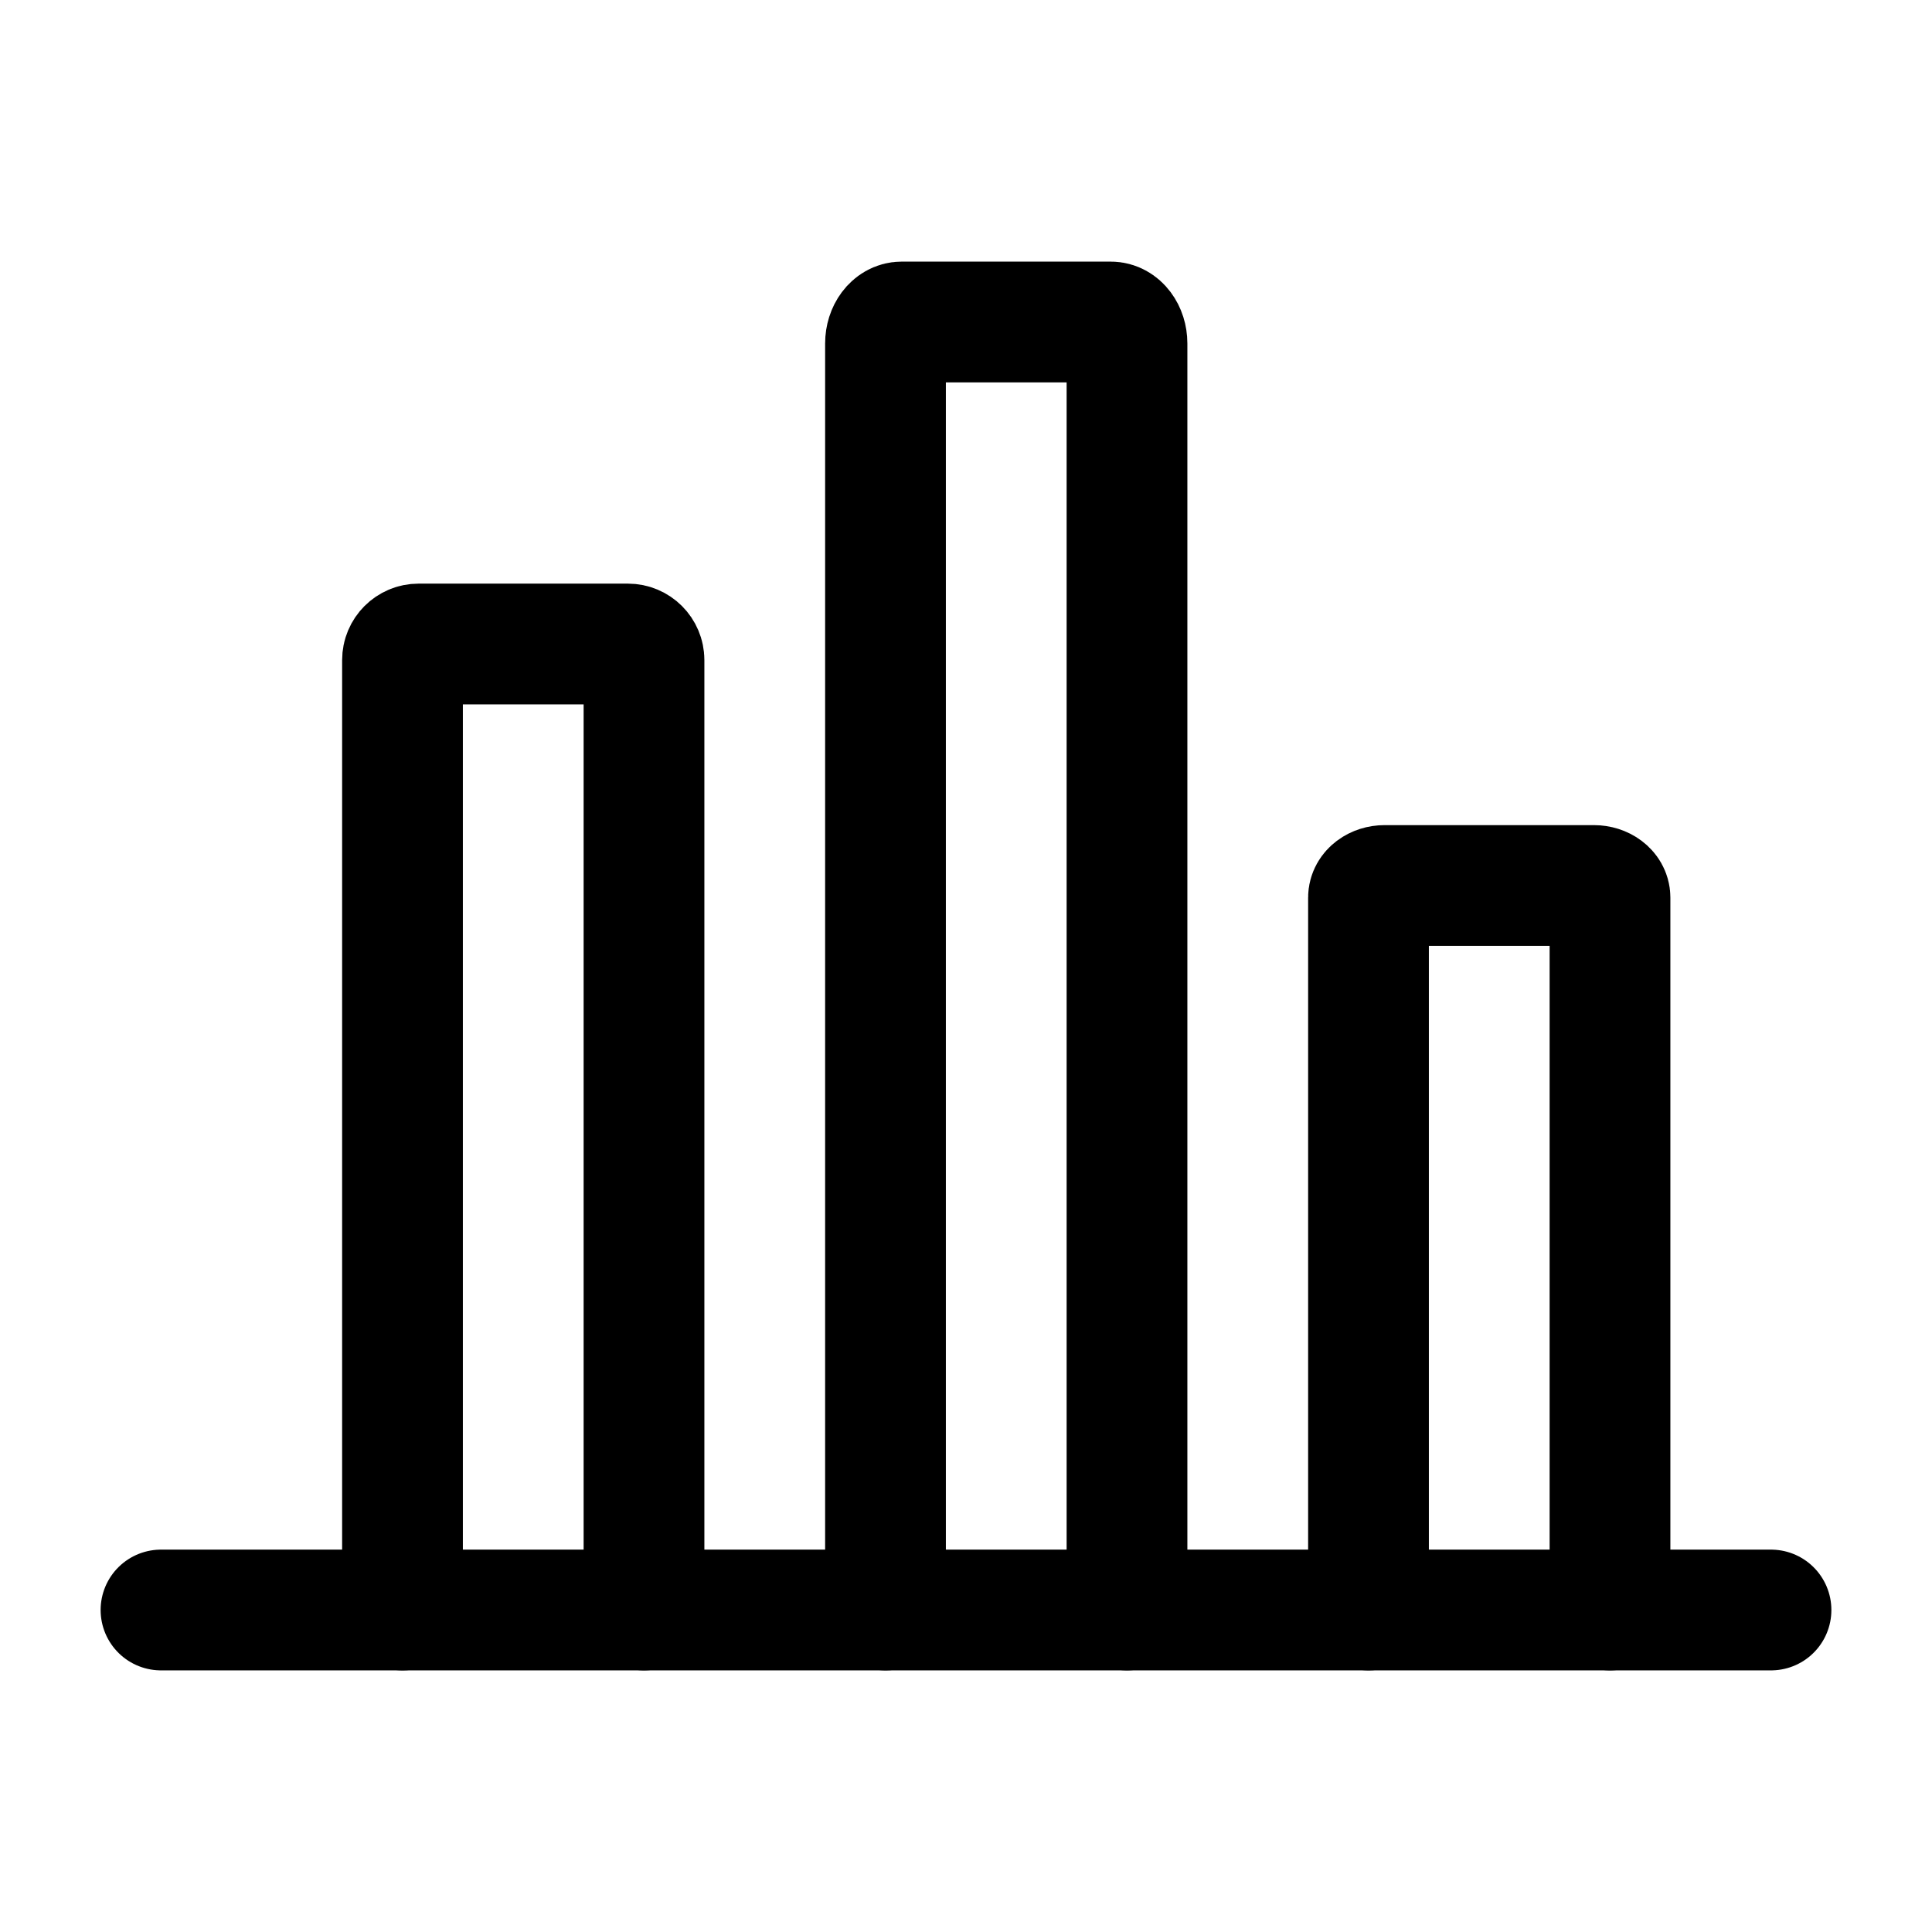
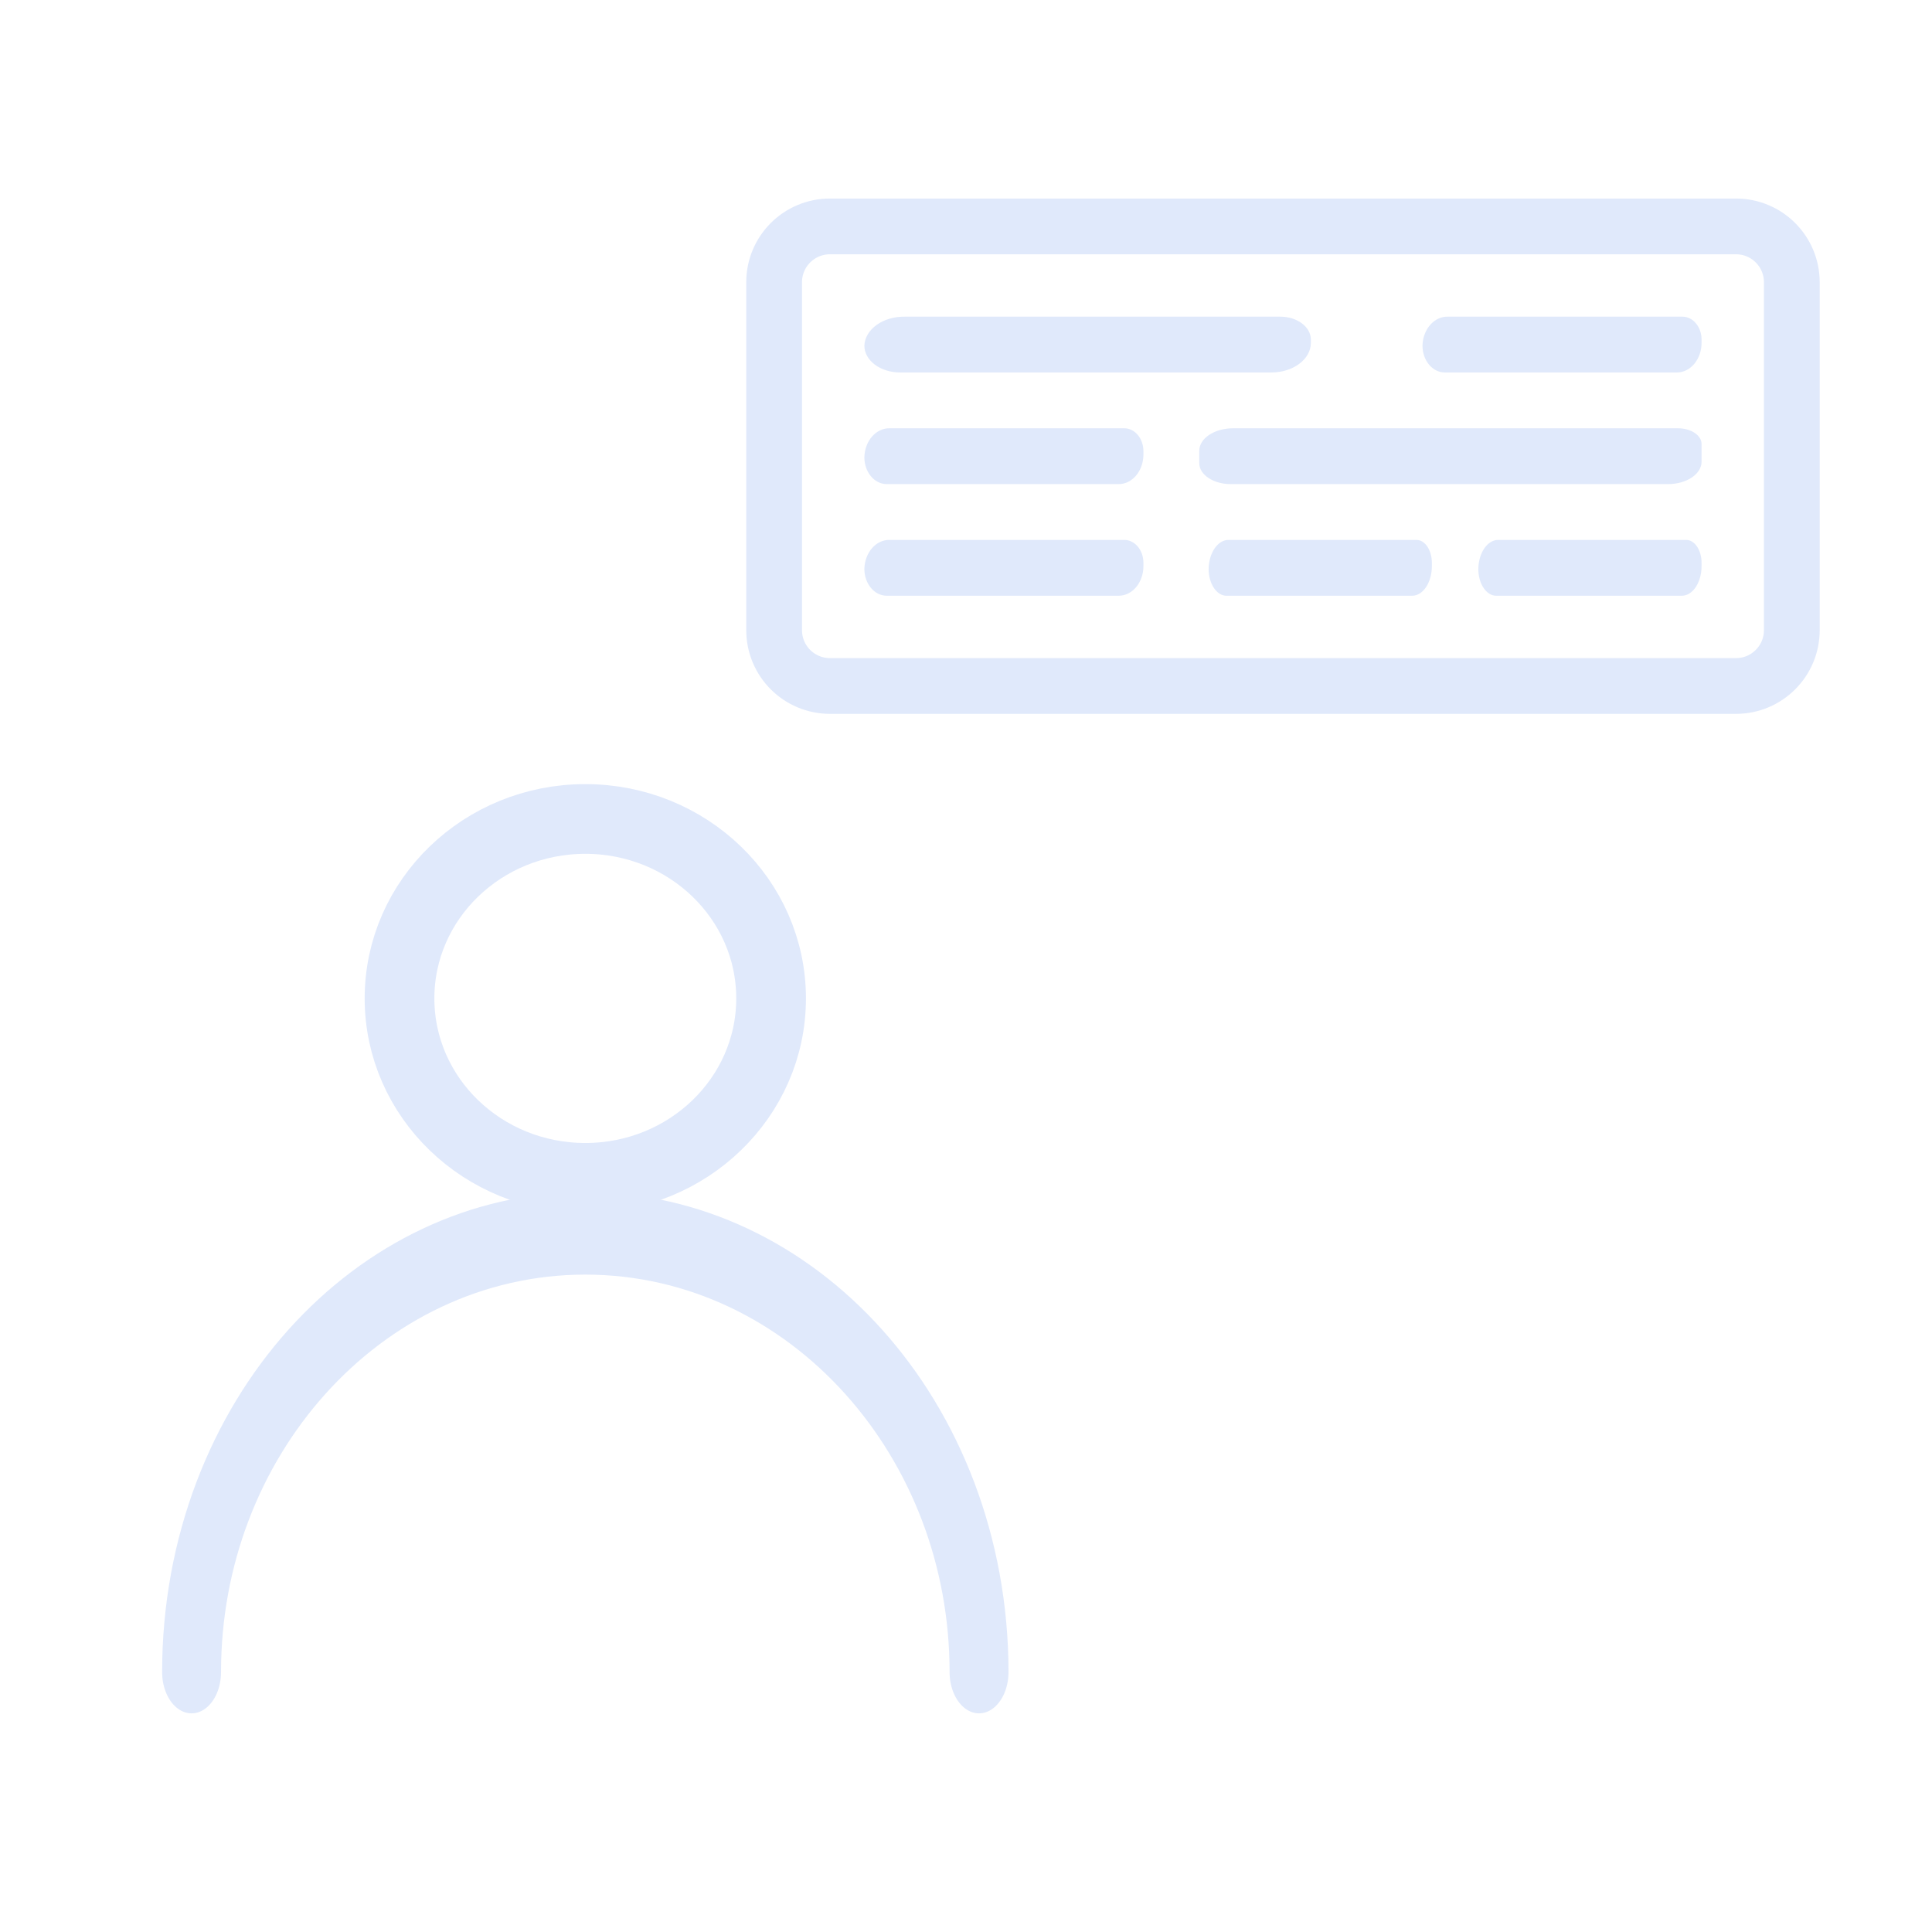
- <svg xmlns="http://www.w3.org/2000/svg" width="800px" height="800px" viewBox="0 0 24 24">
-   <defs>
-     <style>.a{fill:none;stroke:#000000;stroke-linecap:round;stroke-linejoin:round;stroke-width:1.5px;}</style>
+ <svg xmlns="http://www.w3.org/2000/svg" width="128" height="128" viewBox="0 0 128 128" version="1.1" id="svg1">
+   <defs id="defs1">
+     <pattern id="EMFhbasepattern" patternUnits="userSpaceOnUse" width="6" height="6" x="0" y="0" />
  </defs>
-   <line class="a" x1="2" x2="22" y1="20" y2="20" />
-   <path class="a" d="M5,20V8.2A.2.2,0,0,1,5.2,8H7.8a.2.2,0,0,1,.2.2V20" />
-   <path class="a" d="M11,20V4.267C11,4.119,11.09,4,11.2,4h2.6c.11,0,.2.119.2.267V20" />
-   <path class="a" d="M17,20V11.15c0-.083.09-.15.2-.15h2.6c.11,0,.2.067.2.15V20" />
+   <g id="layer1">
+     <ellipse style="opacity:1;fill:#1a2229;fill-opacity:0;stroke:#e0e9fb;stroke-width:4.618;stroke-dasharray:none;stroke-opacity:1;paint-order:normal" id="path4" cx="38.778" cy="66.147" rx="12.309" ry="11.888" />
+     <path style="fill:#1a2229;fill-opacity:0;stroke:#e0e9fb;stroke-width:1.076;stroke-linecap:round;stroke-linejoin:bevel;stroke-dasharray:none;stroke-opacity:1;paint-order:normal" id="path4-4" d="m 4.309,22.495 c 0,-3.161 3.219,-5.723 7.191,-5.723 3.971,0 7.191,2.562 7.191,5.723" transform="matrix(3.627546,0,0,5.079141,-2.938674,-3.474167)" />
+     <path style="fill:#1a2229;fill-opacity:0;stroke:#e0e9fb;stroke-width:0.999;stroke-linecap:butt;stroke-linejoin:round;stroke-dasharray:none;stroke-opacity:1;paint-order:normal" id="rect6" width="18.234" height="8.234" x="12.383" y="4.383" d="m 13.383,4.383 h 16.234 a 1,1 45 0 1 1,1 l 0,6.234 a 1,1 135 0 1 -1,1 H 13.383 a 1,1 45 0 1 -1,-1 l 0,-6.234 a 1,1 135 0 1 1,-1 z" transform="matrix(3.697752,0,0,3.697752,5.498342,-1.206933)" />
+     <text xml:space="preserve" style="font-style:normal;font-variant:normal;font-weight:normal;font-stretch:normal;font-size:4.275px;font-family:Roboto;-inkscape-font-specification:'Roboto, Normal';font-variant-ligatures:normal;font-variant-caps:normal;font-variant-numeric:normal;font-variant-east-asian:normal;fill:#1a2229;fill-opacity:0;stroke:#1a2229;stroke-width:1;stroke-linecap:round;stroke-linejoin:bevel;stroke-dasharray:none;stroke-opacity:1;paint-order:normal" x="16" y="7.601" id="text6">
+       <tspan id="tspan6" x="16" y="7.601" />
+     </text>
+     <path style="fill:#e0e9fb;fill-opacity:1;stroke:#1a2229;stroke-width:0;stroke-linecap:round;stroke-linejoin:round;stroke-dasharray:none;stroke-opacity:1" id="rect1" width="6" height="1" x="14" y="6" d="m 14.548,6 h 5.041 A 0.411,0.411 45 0 1 20,6.411 v 0.058 A 0.531,0.531 135 0 1 19.469,7 L 14.48,7 A 0.48,0.48 45 0 1 14,6.52 0.534,0.534 136.501 0 1 14.548,6 Z" transform="matrix(4.930335,0,0,3.697752,-11.75783,-1.206933)" />
+     <path style="fill:#e0e9fb;fill-opacity:1;stroke:#1a2229;stroke-width:0;stroke-linecap:round;stroke-linejoin:round;stroke-dasharray:none" id="rect1-1" width="6" height="1" x="14" y="6" d="m 14.404,6 h 5.314 A 0.281,0.281 45 0 1 20,6.281 V 6.599 A 0.401,0.401 135 0 1 19.599,7 H 14.376 A 0.376,0.376 45 0 1 14,6.624 V 6.404 A 0.404,0.404 135 0 1 14.404,6 Z" transform="matrix(5.546627,0,0,3.697752,1.800593,6.188908)" />
+     <path style="fill:#e0e9fb;fill-opacity:1;stroke:#1a2229;stroke-width:0;stroke-linecap:round;stroke-linejoin:round;stroke-dasharray:none" id="rect1-0" width="6" height="1" x="14" y="6" d="m 14.548,6 h 5.041 A 0.411,0.411 45 0 1 20,6.411 v 0.058 A 0.531,0.531 135 0 1 19.469,7 L 14.48,7 A 0.48,0.48 45 0 1 14,6.52 0.534,0.534 136.501 0 1 14.548,6 Z" transform="matrix(3.08146,0,0,3.697752,51.10394,-1.206933)" />
+     <path style="fill:#e0e9fb;fill-opacity:1;stroke:#1a2229;stroke-width:0;stroke-linecap:round;stroke-linejoin:round;stroke-dasharray:none" id="rect1-0-6" width="6" height="1" x="14" y="6" d="m 14.548,6 h 5.041 A 0.411,0.411 45 0 1 20,6.411 v 0.058 A 0.531,0.531 135 0 1 19.469,7 L 14.48,7 A 0.48,0.48 45 0 1 14,6.52 0.534,0.534 136.501 0 1 14.548,6 Z" transform="matrix(3.08146,0,0,3.697752,14.12643,13.58407)" />
+     <path style="fill:#e0e9fb;fill-opacity:1;stroke:#1a2229;stroke-width:0;stroke-linecap:round;stroke-linejoin:round;stroke-dasharray:none" id="rect1-0-6-4" width="6" height="1" x="14" y="6" d="m 14.548,6 h 5.041 A 0.411,0.411 45 0 1 20,6.411 v 0.058 A 0.531,0.531 135 0 1 19.469,7 L 14.48,7 A 0.48,0.48 45 0 1 14,6.52 0.534,0.534 136.501 0 1 14.548,6 Z" transform="matrix(2.465168,0,0,3.697752,63.42979,13.58475)" />
+     <path style="fill:#e0e9fb;fill-opacity:1;stroke:#1a2229;stroke-width:0;stroke-linecap:round;stroke-linejoin:round;stroke-dasharray:none" id="rect1-0-6-4-4" width="6" height="1" x="14" y="6" d="m 14.548,6 h 5.041 A 0.411,0.411 45 0 1 20,6.411 v 0.058 A 0.531,0.531 135 0 1 19.469,7 L 14.48,7 A 0.48,0.48 45 0 1 14,6.52 0.534,0.534 136.501 0 1 14.548,6 Z" transform="matrix(2.465168,0,0,3.697752,45.56214,13.58543)" />
+     <path style="fill:#e0e9fb;fill-opacity:1;stroke:#1a2229;stroke-width:0;stroke-linecap:round;stroke-linejoin:round;stroke-dasharray:none" id="rect1-0-4" width="6" height="1" x="14" y="6" d="m 14.548,6 h 5.041 A 0.411,0.411 45 0 1 20,6.411 v 0.058 A 0.531,0.531 135 0 1 19.469,7 L 14.48,7 A 0.48,0.48 45 0 1 14,6.52 0.534,0.534 136.501 0 1 14.548,6 Z" transform="matrix(3.08146,0,0,3.697752,14.12643,6.188569)" />
+   </g>
</svg>
